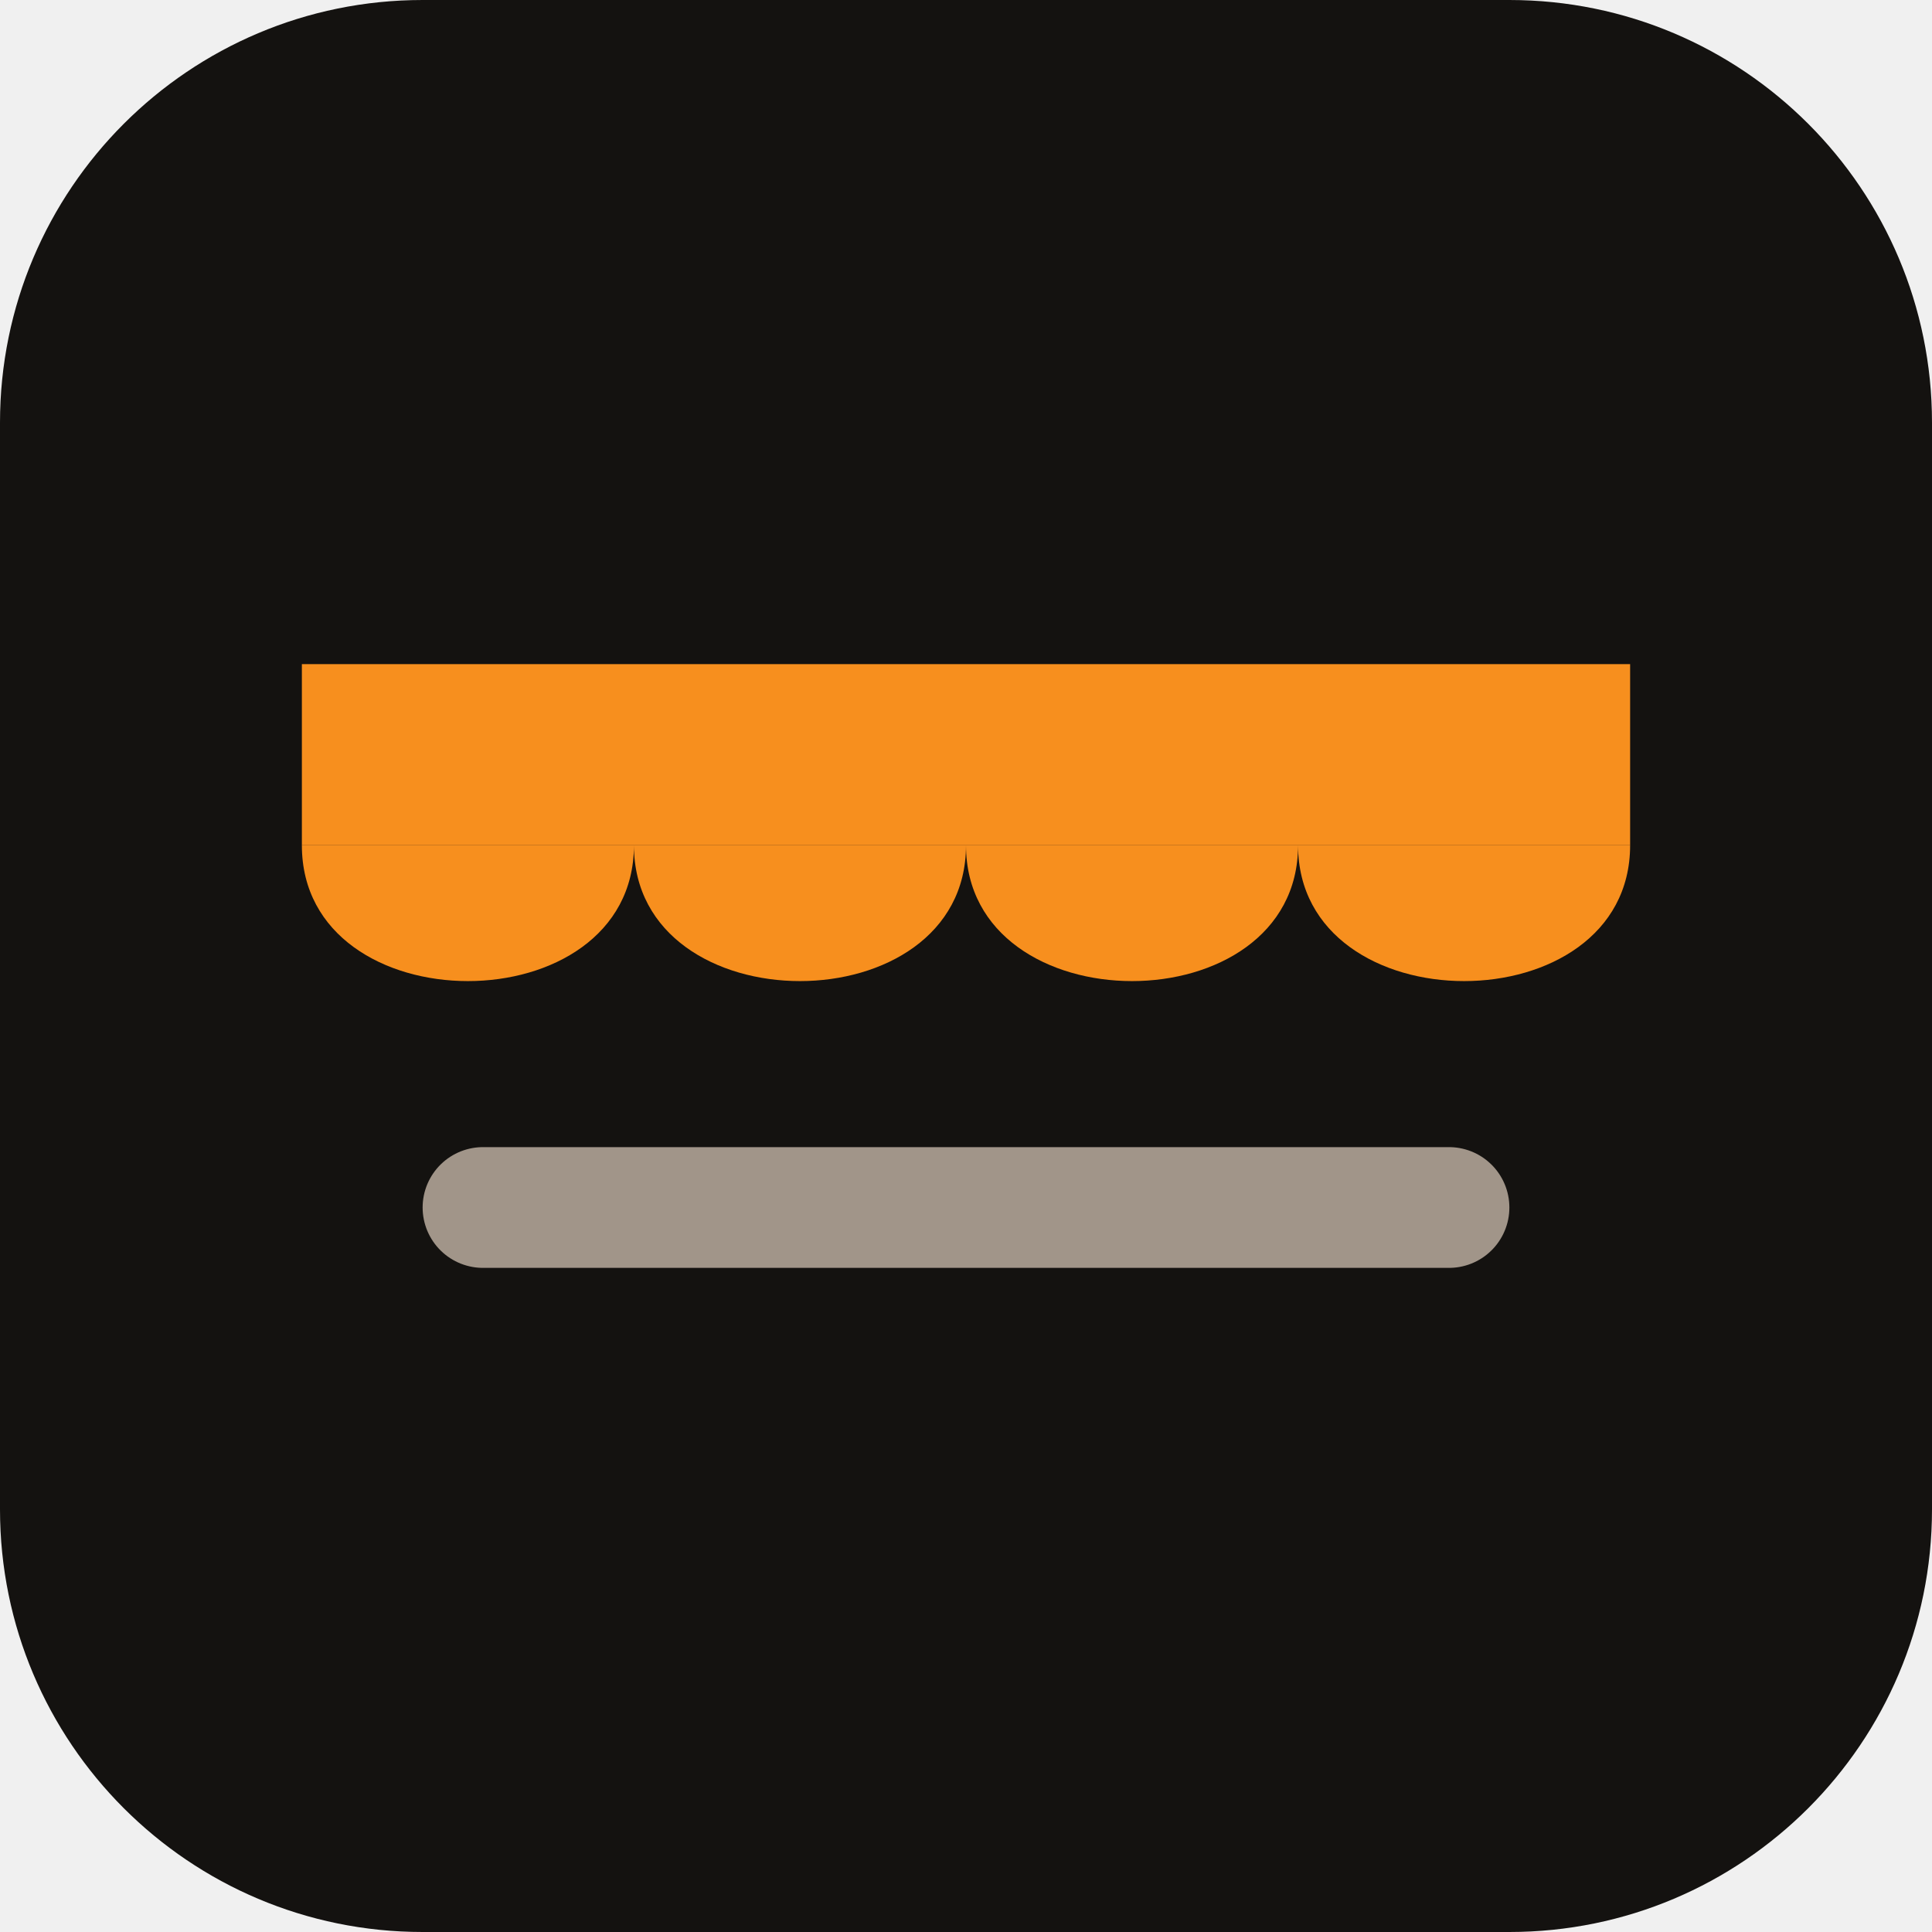
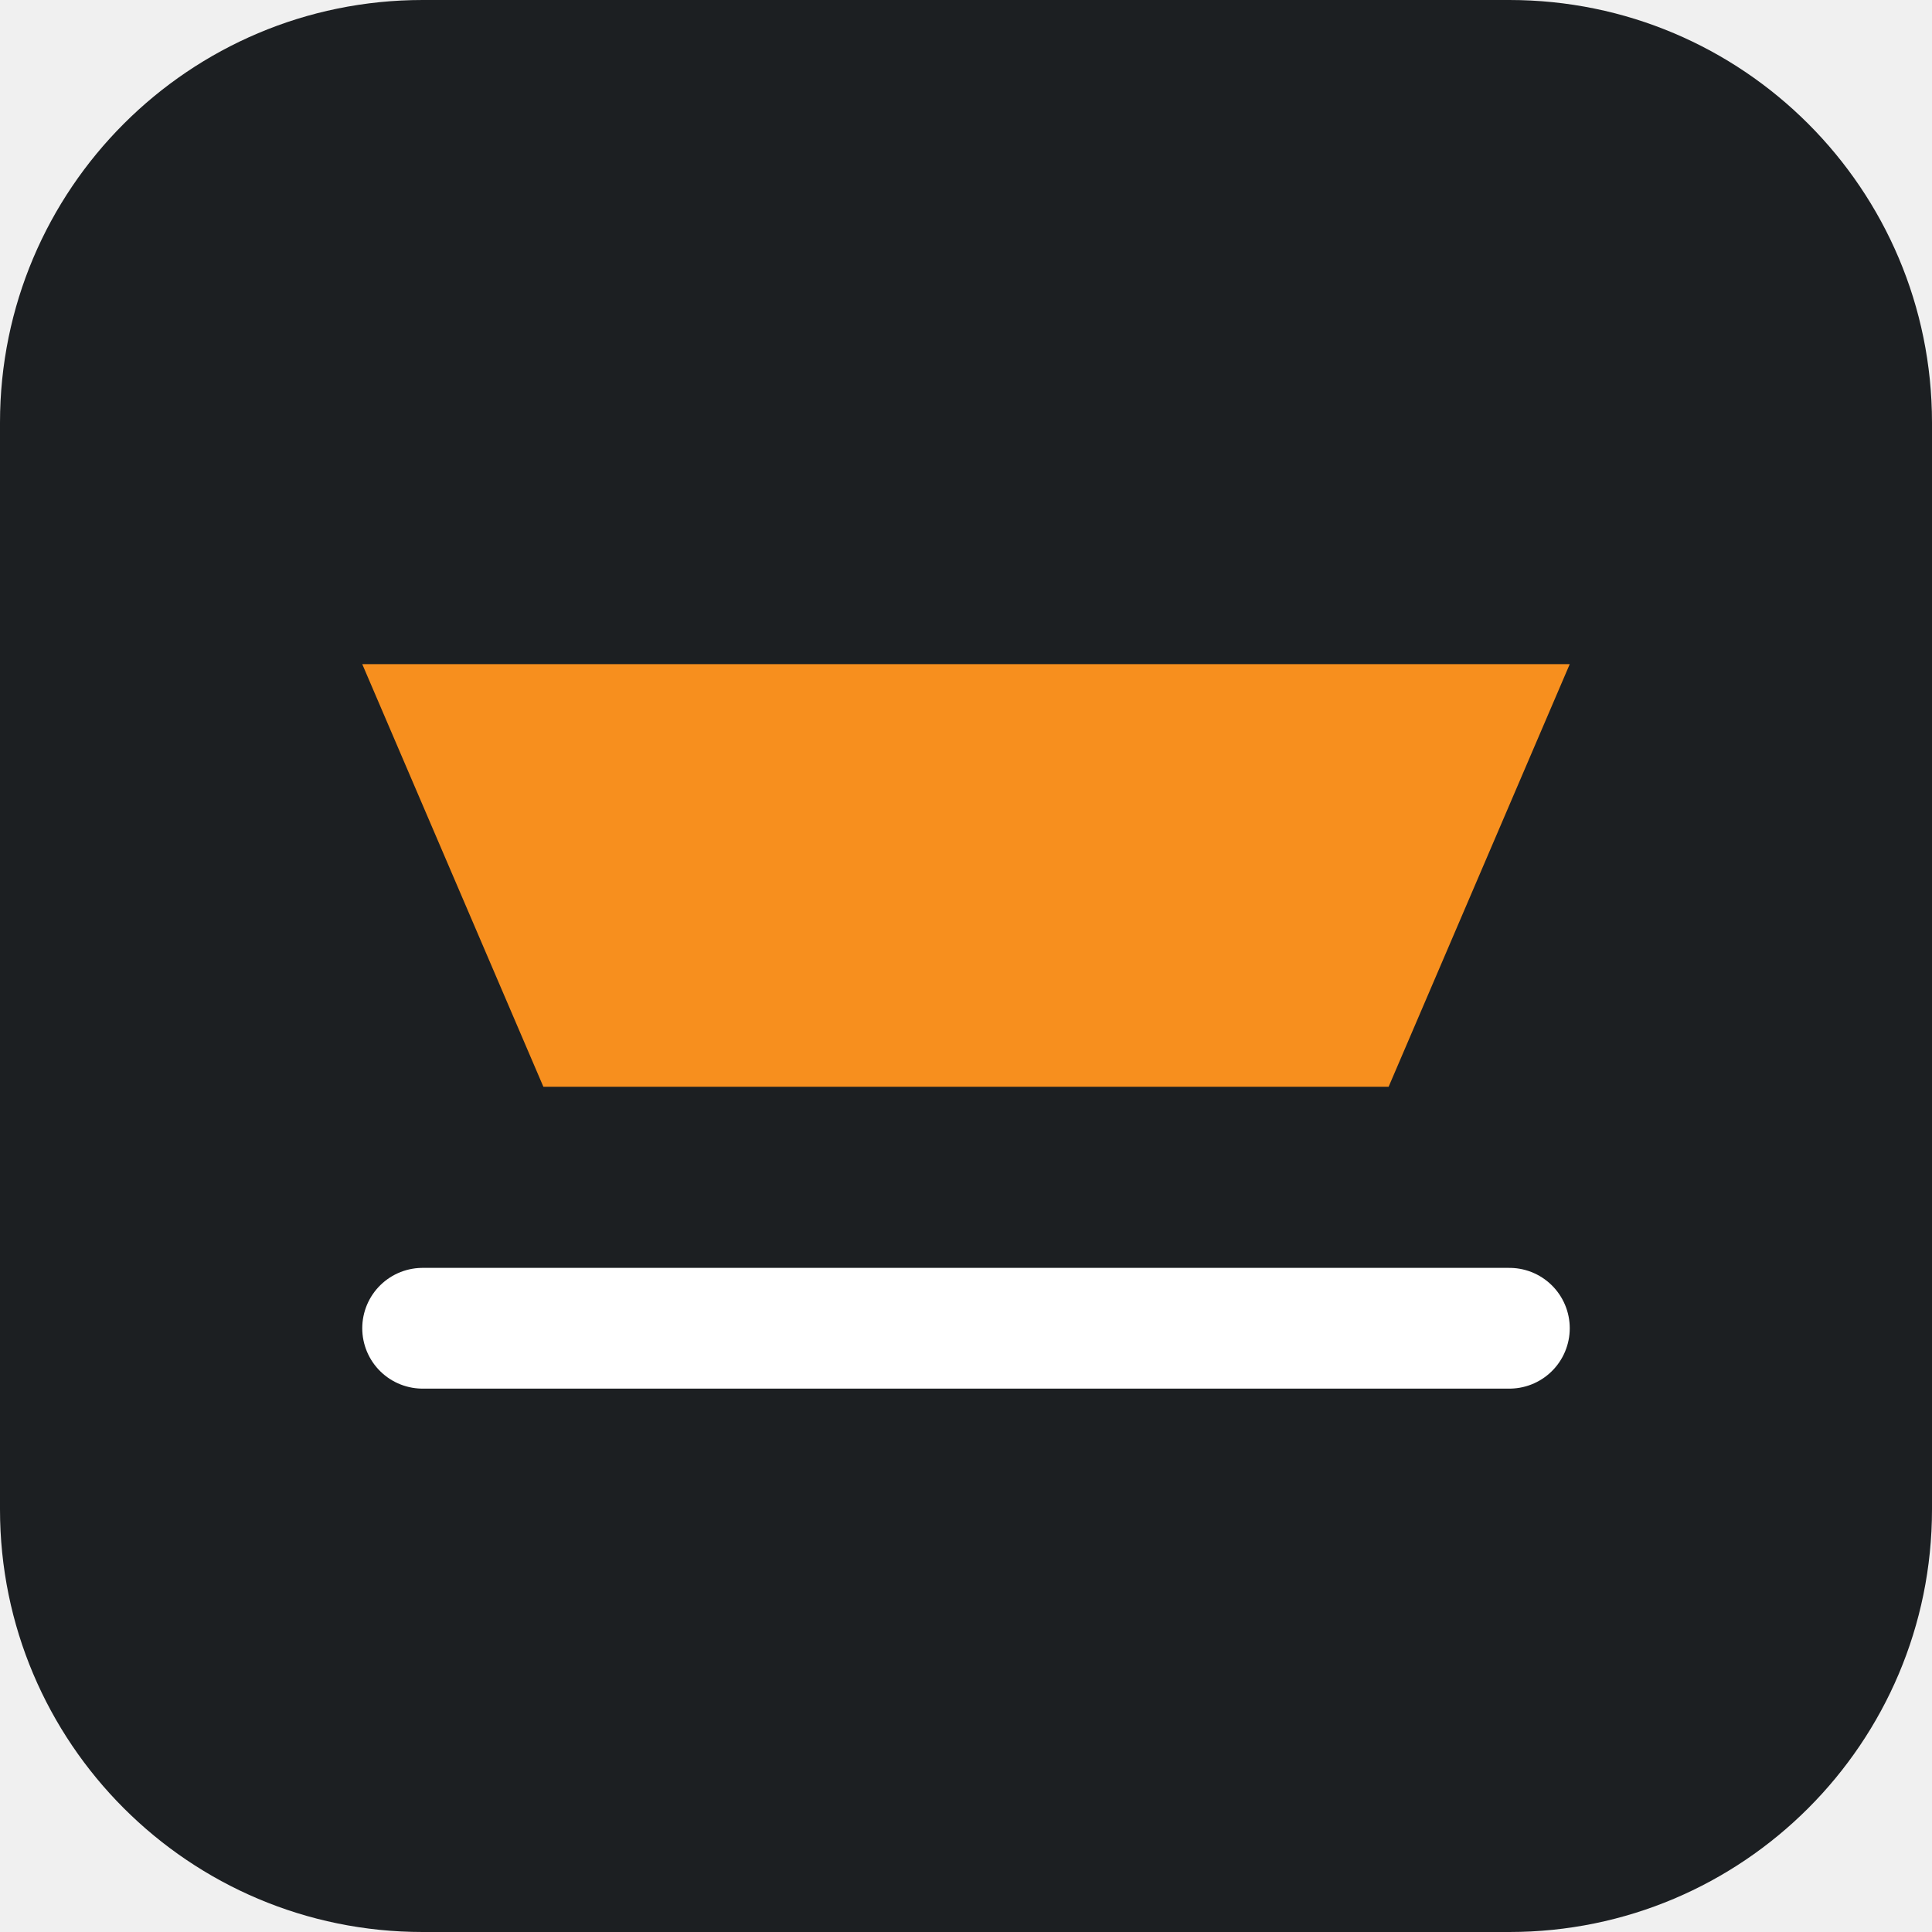
<svg xmlns="http://www.w3.org/2000/svg" viewBox="0 0 64 64">
-   <rect width="64" height="64" rx="14" fill="#141210" />
-   <path d="M10 22h44v6H10z" fill="#f78f1e" />
-   <path d="M10 28c0 6 11 6 11 0 0 6 11 6 11 0 0 6 11 6 11 0 0 6 11 6 11 0z" fill="#f78f1e" />
-   <path d="M16 40h32" stroke="#a19589" stroke-width="4" stroke-linecap="round" />
+   <rect width="64" height="64" rx="14" fill="#1c1f22" />
+   <path d="M12 22h40l-6 14H18z" fill="#f78f1e" />
+   <path d="M14 44h36" stroke="#ffffff" stroke-width="4" stroke-linecap="round" />
</svg>
